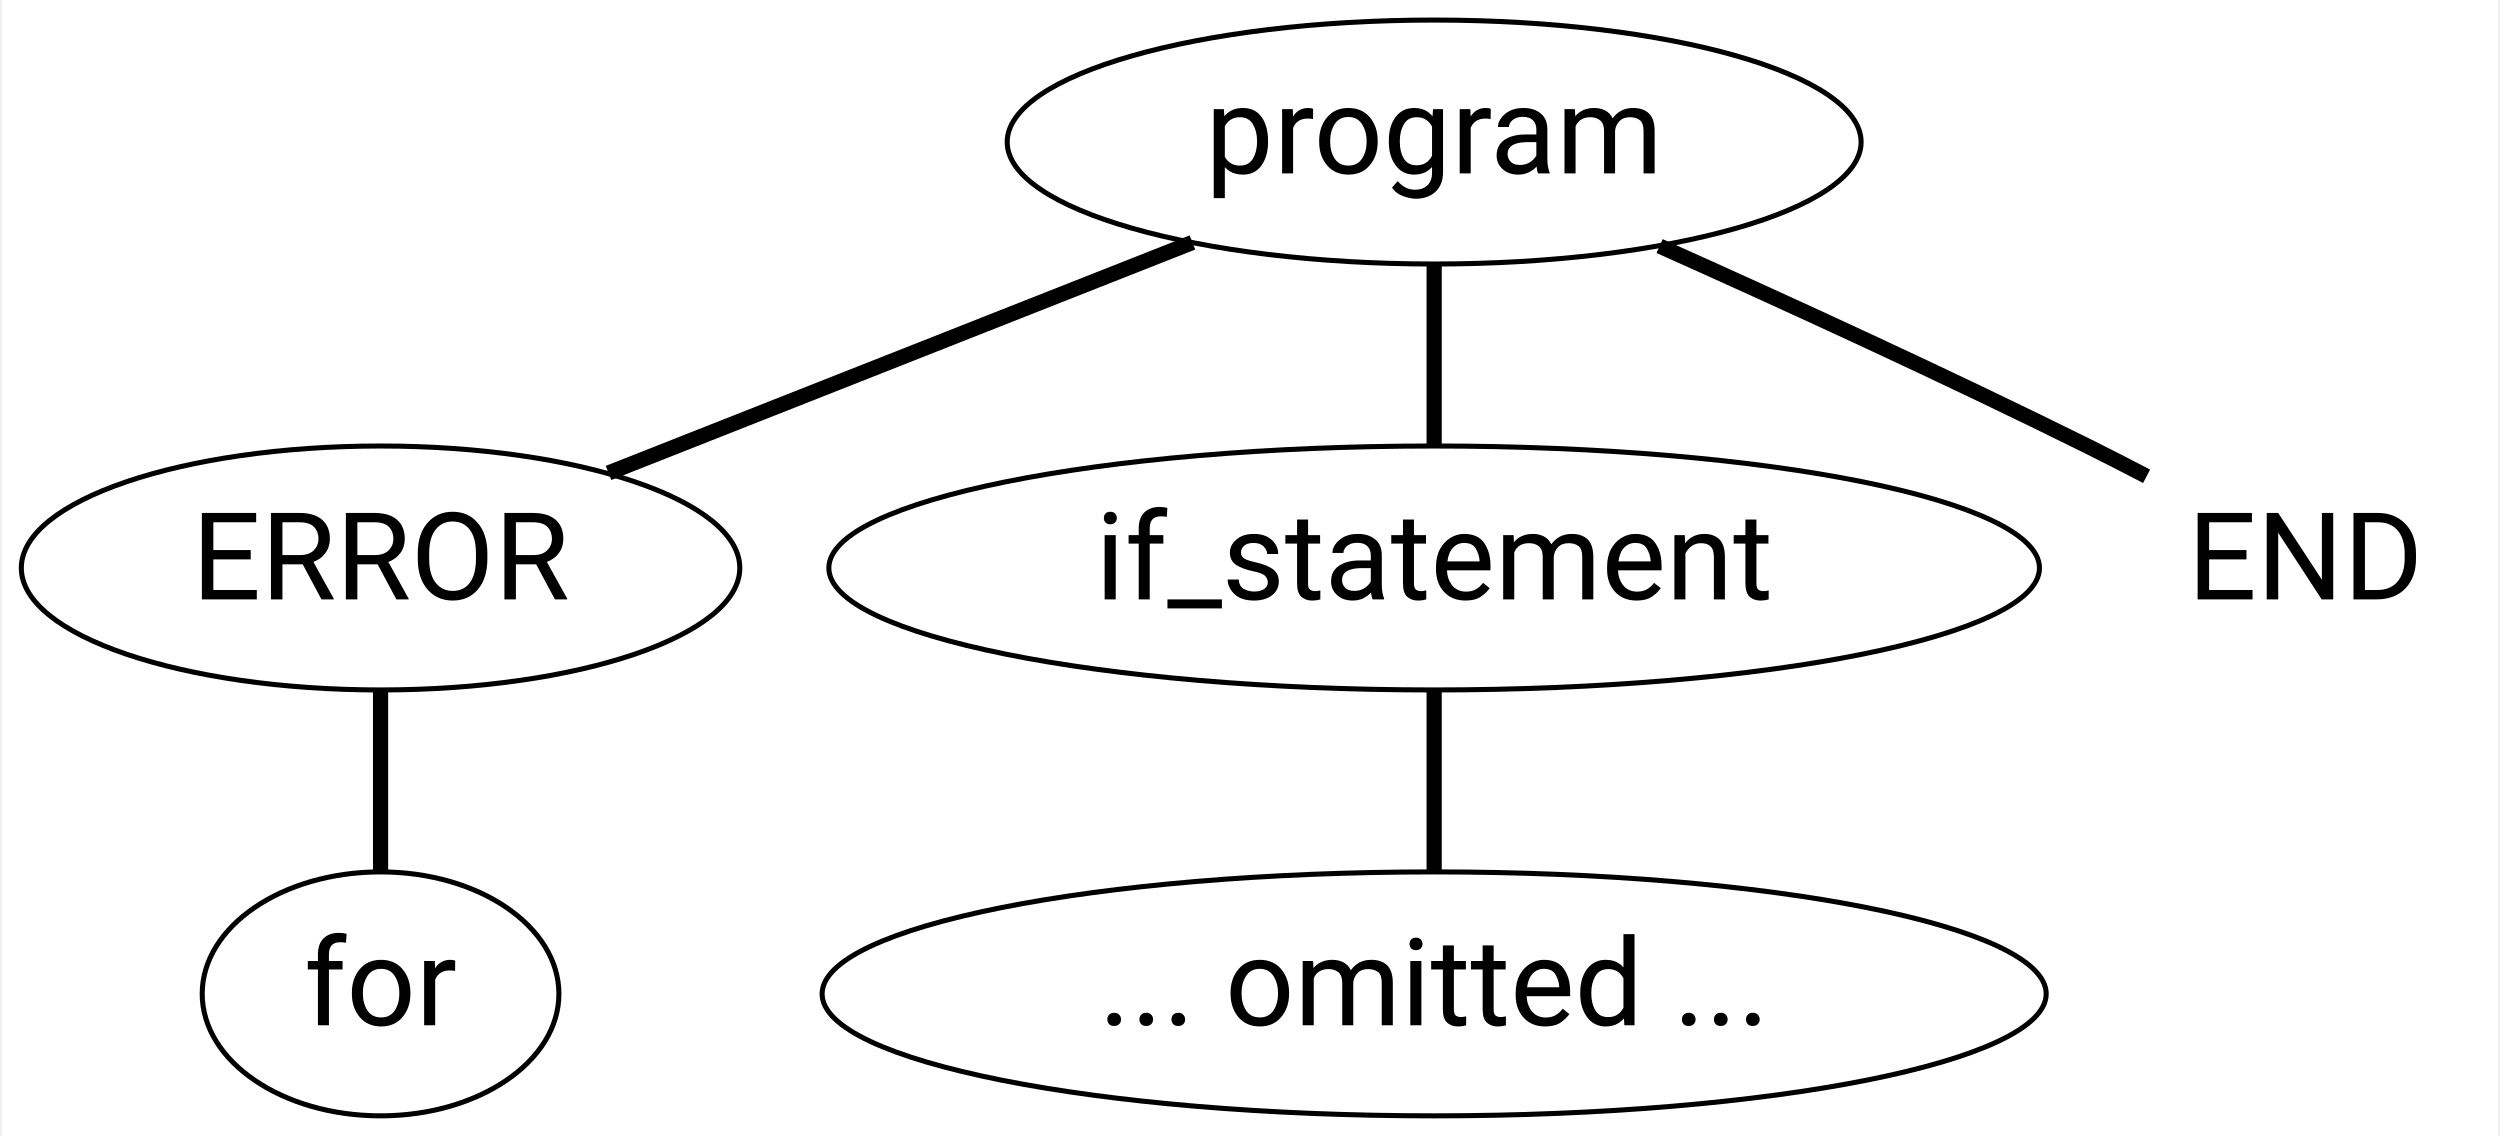
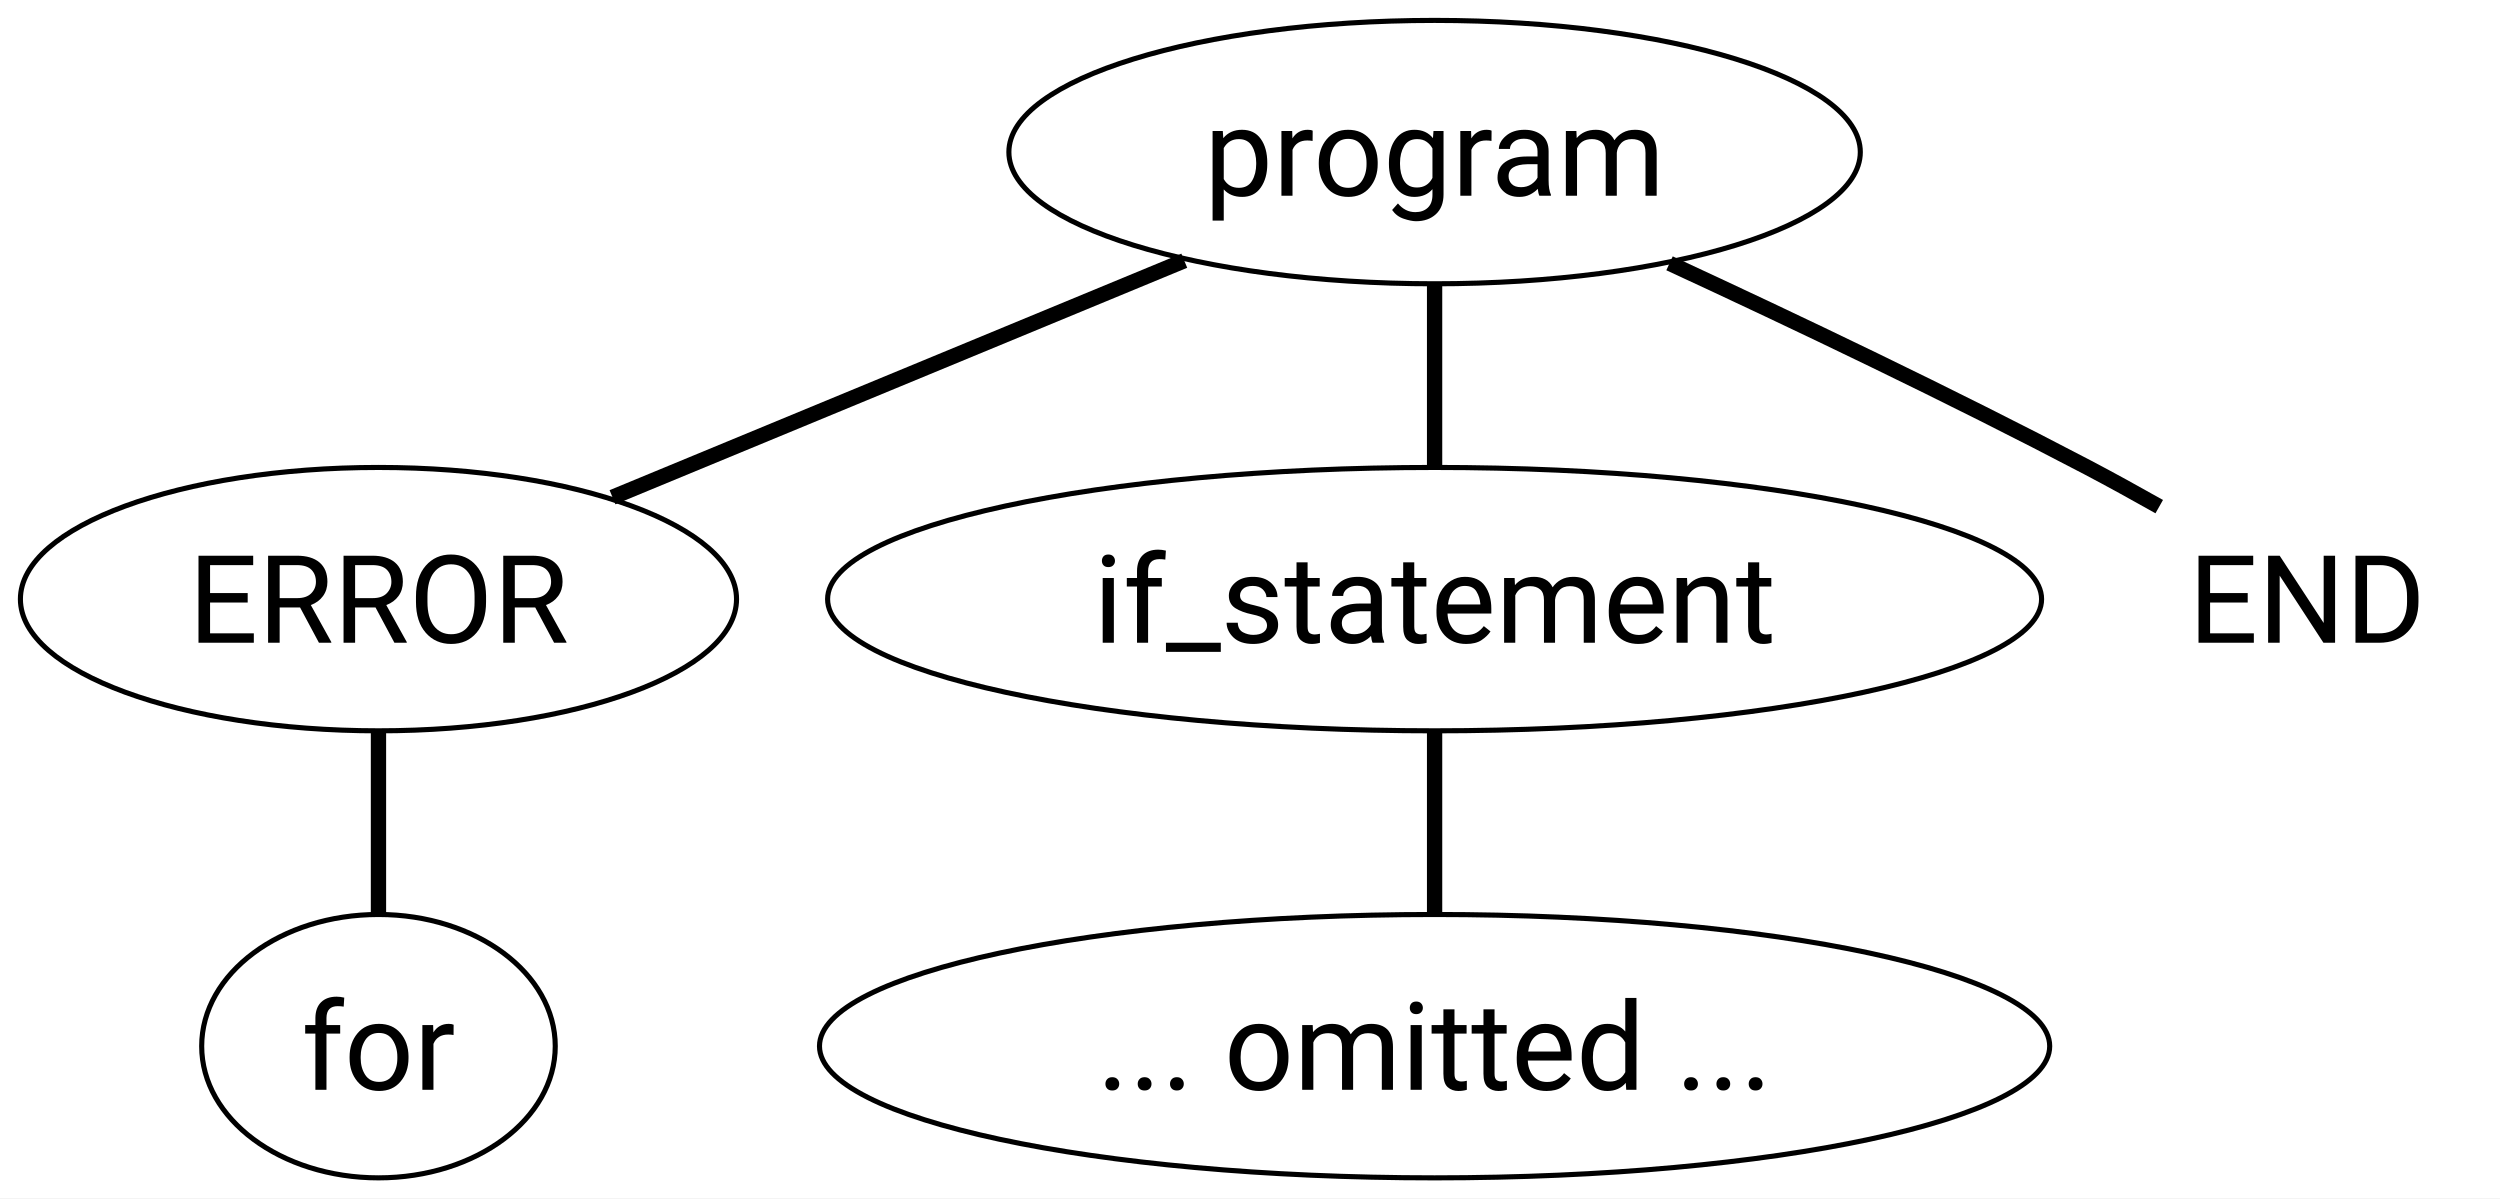
- <svg xmlns="http://www.w3.org/2000/svg" width="493pt" height="224pt" viewBox="0.00 0.00 492.71 224.25">
-   <g id="graph0" class="graph" transform="scale(1 1) rotate(0) translate(4 220.25)">
-     <polygon fill="white" stroke="transparent" points="-4,4 -4,-220.25 488.71,-220.25 488.71,4 -4,4" />
+ <svg xmlns="http://www.w3.org/2000/svg" width="490pt" height="235pt" viewBox="0.00 0.00 490.00 235.00">
+   <g id="graph0" class="graph" transform="scale(1 1) rotate(0) translate(4 230.86)">
+     <polygon fill="white" stroke="none" points="-4,4 -4,-230.86 486.06,-230.86 486.06,4 -4,4" />
    <g id="node1" class="node">
-       <ellipse fill="none" stroke="black" cx="278.71" cy="-192.21" rx="84.29" ry="24.08" />
-       <text text-anchor="middle" x="278.71" y="-186.01" font-family="roboto" font-size="24.00">program</text>
+       <ellipse fill="none" stroke="black" cx="277.18" cy="-201.05" rx="83.44" ry="25.81" />
+       <text xml:space="preserve" text-anchor="middle" x="277.18" y="-192.5" font-family="roboto" font-size="24.00">program</text>
    </g>
    <g id="node2" class="node">
-       <ellipse fill="none" stroke="black" cx="70.71" cy="-108.12" rx="70.92" ry="24.08" />
-       <text text-anchor="middle" x="70.71" y="-101.92" font-family="roboto" font-size="24.00">ERROR</text>
+       <ellipse fill="none" stroke="black" cx="70.18" cy="-113.43" rx="70.18" ry="25.81" />
+       <text xml:space="preserve" text-anchor="middle" x="70.18" y="-104.88" font-family="roboto" font-size="24.00">ERROR</text>
    </g>
    <g id="edge1" class="edge">
-       <path fill="none" stroke="black" stroke-width="3" d="M230.99,-172.38C196.33,-158.7 149.73,-140.31 115.71,-126.88" />
+       <path fill="none" stroke="black" stroke-width="3" d="M228.12,-179.76C194.17,-165.71 149.29,-147.15 116.05,-133.4" />
    </g>
    <g id="node3" class="node">
-       <ellipse fill="none" stroke="black" cx="278.71" cy="-108.12" rx="119.5" ry="24.08" />
-       <text text-anchor="middle" x="278.71" y="-101.92" font-family="roboto" font-size="24.00">if_statement</text>
+       <ellipse fill="none" stroke="black" cx="277.18" cy="-113.43" rx="118.97" ry="25.81" />
+       <text xml:space="preserve" text-anchor="middle" x="277.18" y="-104.88" font-family="roboto" font-size="24.00">if_statement</text>
    </g>
    <g id="edge2" class="edge">
-       <path fill="none" stroke="black" stroke-width="3" d="M278.71,-167.91C278.71,-156.72 278.71,-143.36 278.71,-132.2" />
+       <path fill="none" stroke="black" stroke-width="3" d="M277.18,-174.82C277.18,-163.67 277.18,-150.6 277.18,-139.47" />
    </g>
    <g id="node4" class="node">
-       <text text-anchor="middle" x="450.71" y="-101.92" font-family="roboto" font-size="24.00">END</text>
+       <text xml:space="preserve" text-anchor="middle" x="448.18" y="-104.88" font-family="roboto" font-size="24.00">END</text>
    </g>
    <g id="edge3" class="edge">
-       <path fill="none" stroke="black" stroke-width="3" d="M323.22,-171.67C348.23,-160.48 379.91,-145.96 407.71,-132.17 411.5,-130.28 415.46,-128.26 419.36,-126.22" />
+       <path fill="none" stroke="black" stroke-width="3" d="M323.23,-179.25C347.79,-167.89 378.39,-153.3 405.18,-139.24 409.76,-136.83 414.55,-134.19 419.21,-131.56" />
    </g>
    <g id="node5" class="node">
-       <ellipse fill="none" stroke="black" cx="70.71" cy="-24.04" rx="35.21" ry="24.08" />
-       <text text-anchor="middle" x="70.71" y="-17.84" font-family="roboto" font-size="24.00">for</text>
+       <ellipse fill="none" stroke="black" cx="70.18" cy="-25.81" rx="34.65" ry="25.81" />
+       <text xml:space="preserve" text-anchor="middle" x="70.18" y="-17.26" font-family="roboto" font-size="24.00">for</text>
    </g>
    <g id="edge4" class="edge">
-       <path fill="none" stroke="black" stroke-width="3" d="M70.71,-83.82C70.71,-72.64 70.71,-59.27 70.71,-48.12" />
+       <path fill="none" stroke="black" stroke-width="3" d="M70.18,-87.2C70.18,-76.05 70.18,-62.98 70.18,-51.85" />
    </g>
    <g id="node6" class="node">
-       <ellipse fill="none" stroke="black" cx="278.71" cy="-24.04" rx="120.83" ry="24.08" />
-       <text text-anchor="middle" x="278.71" y="-17.84" font-family="roboto" font-size="24.00">... omitted ...</text>
+       <ellipse fill="none" stroke="black" cx="277.18" cy="-25.81" rx="120.56" ry="25.81" />
+       <text xml:space="preserve" text-anchor="middle" x="277.18" y="-17.26" font-family="roboto" font-size="24.00">... omitted ...</text>
    </g>
    <g id="edge5" class="edge">
-       <path fill="none" stroke="black" stroke-width="3" d="M278.71,-83.82C278.71,-72.64 278.71,-59.27 278.71,-48.12" />
+       <path fill="none" stroke="black" stroke-width="3" d="M277.18,-87.2C277.18,-76.05 277.18,-62.98 277.18,-51.85" />
    </g>
  </g>
</svg>
